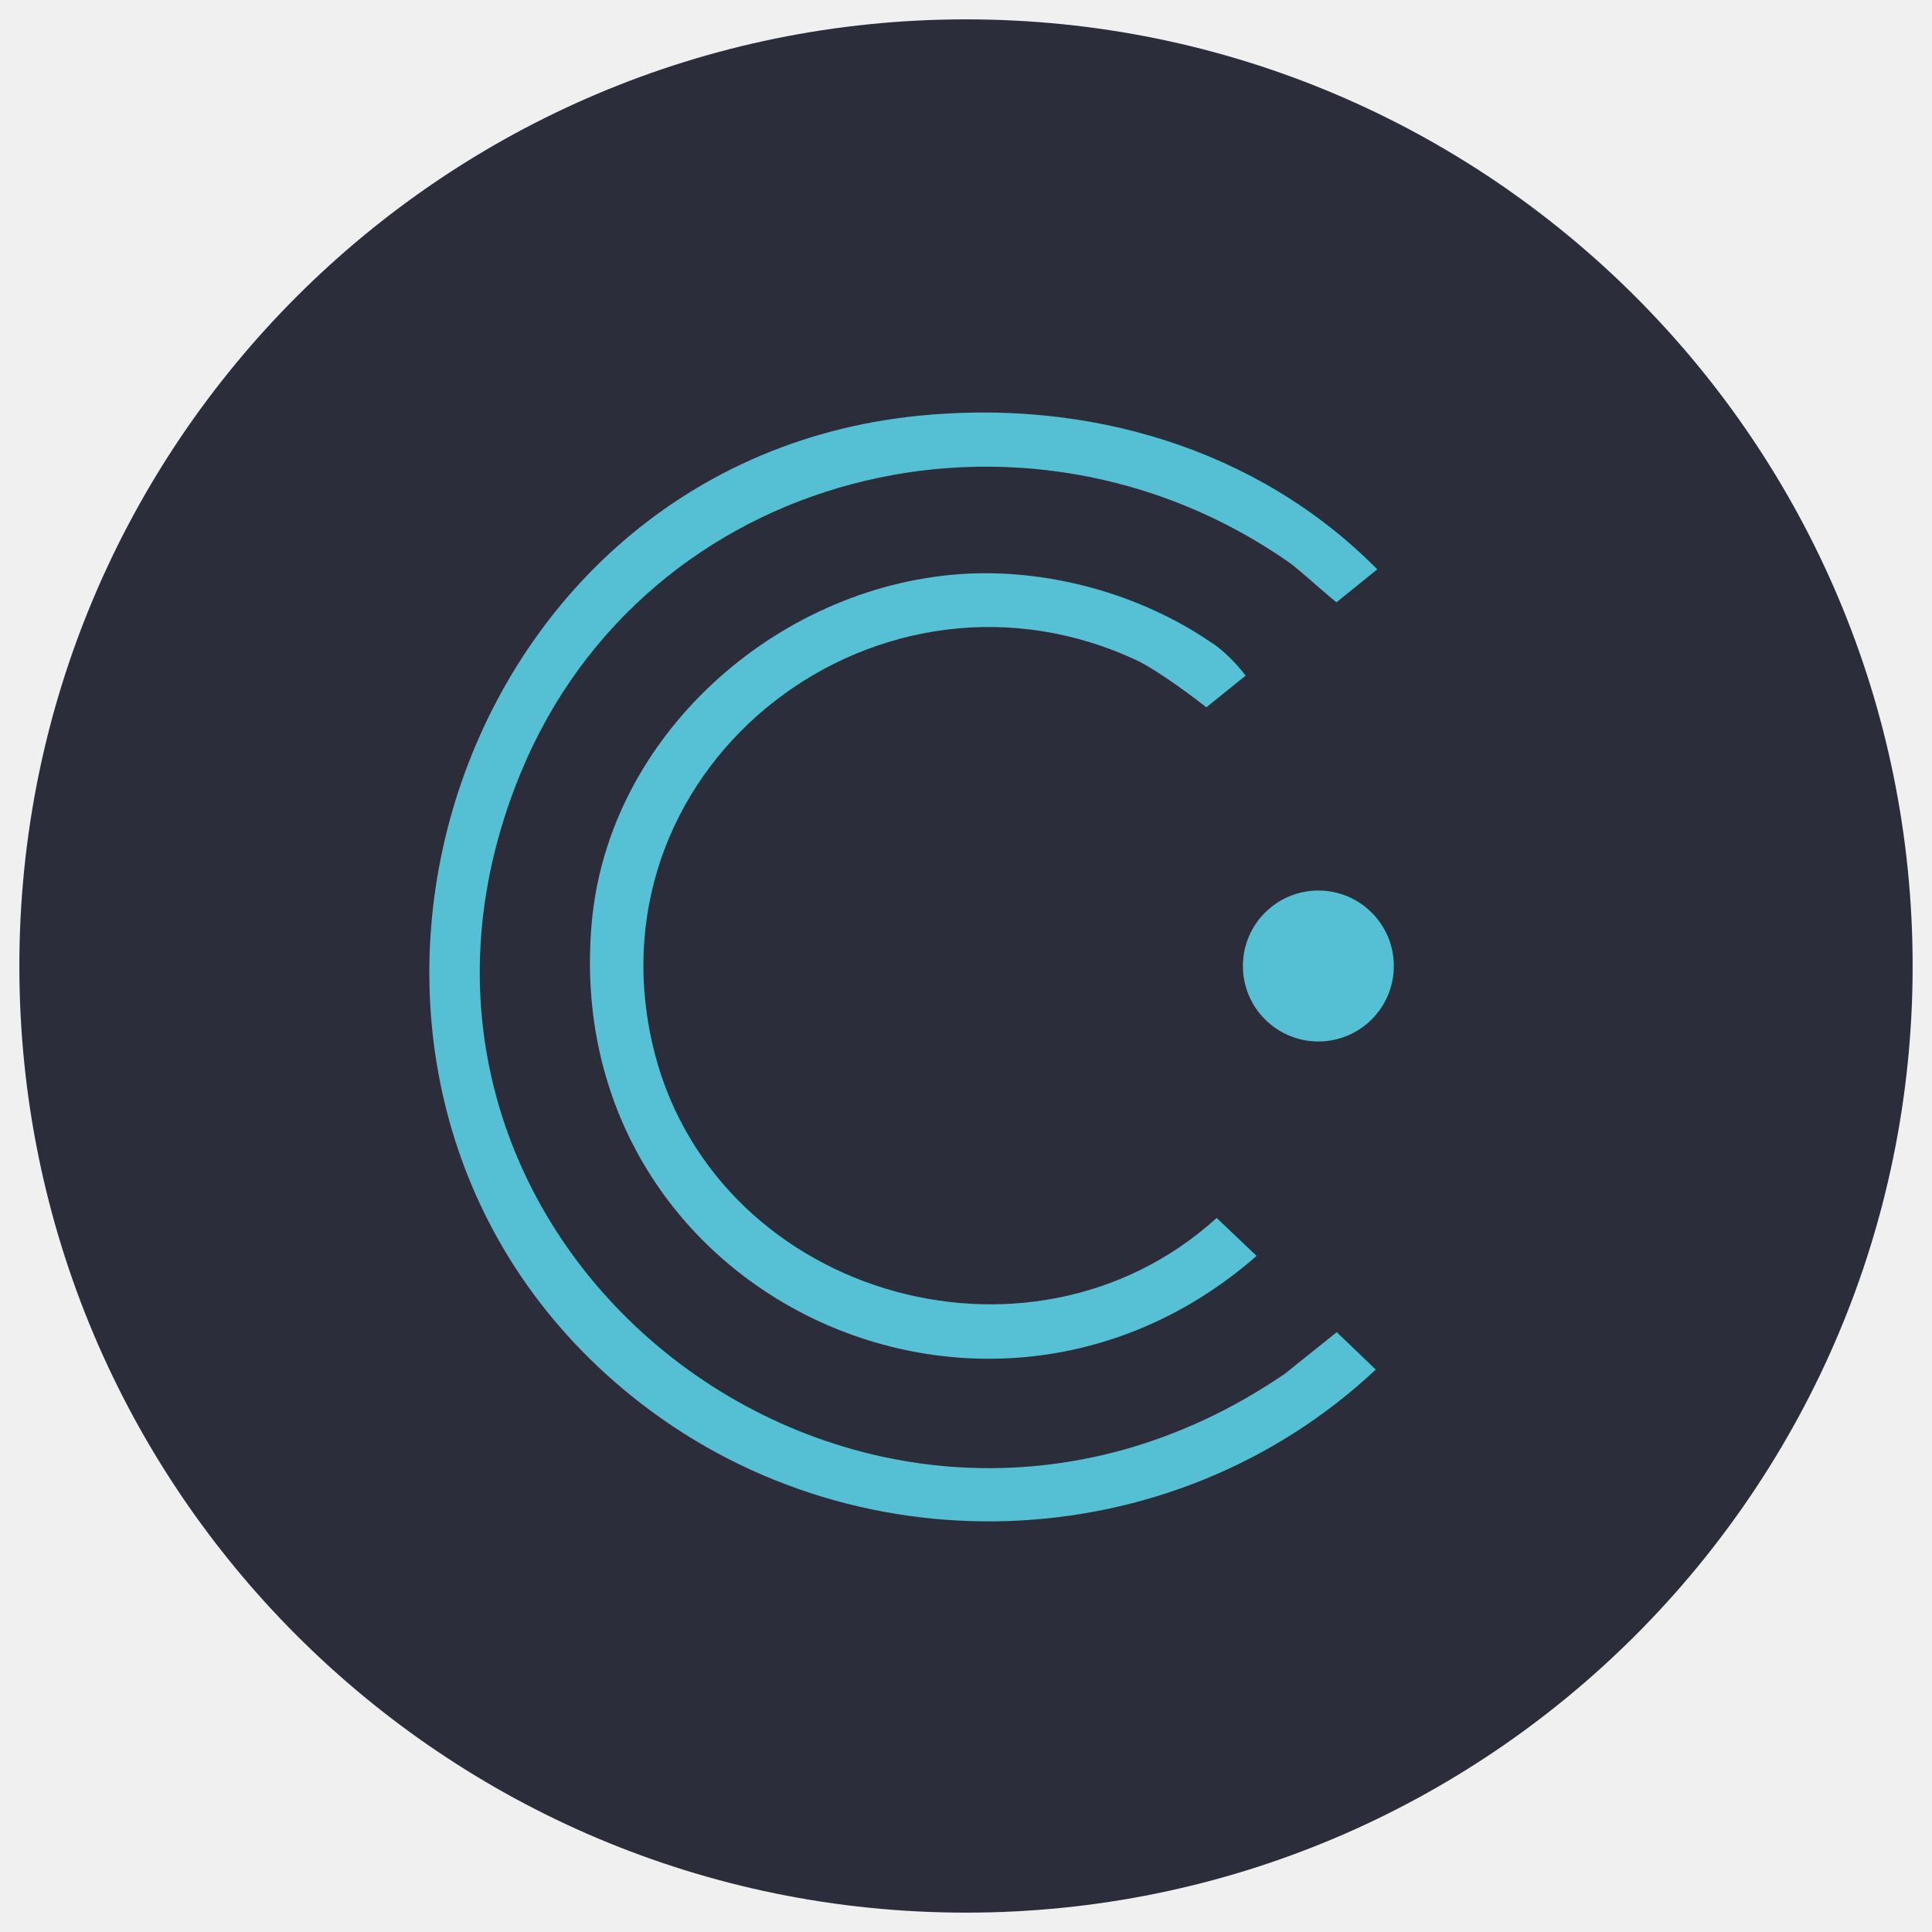
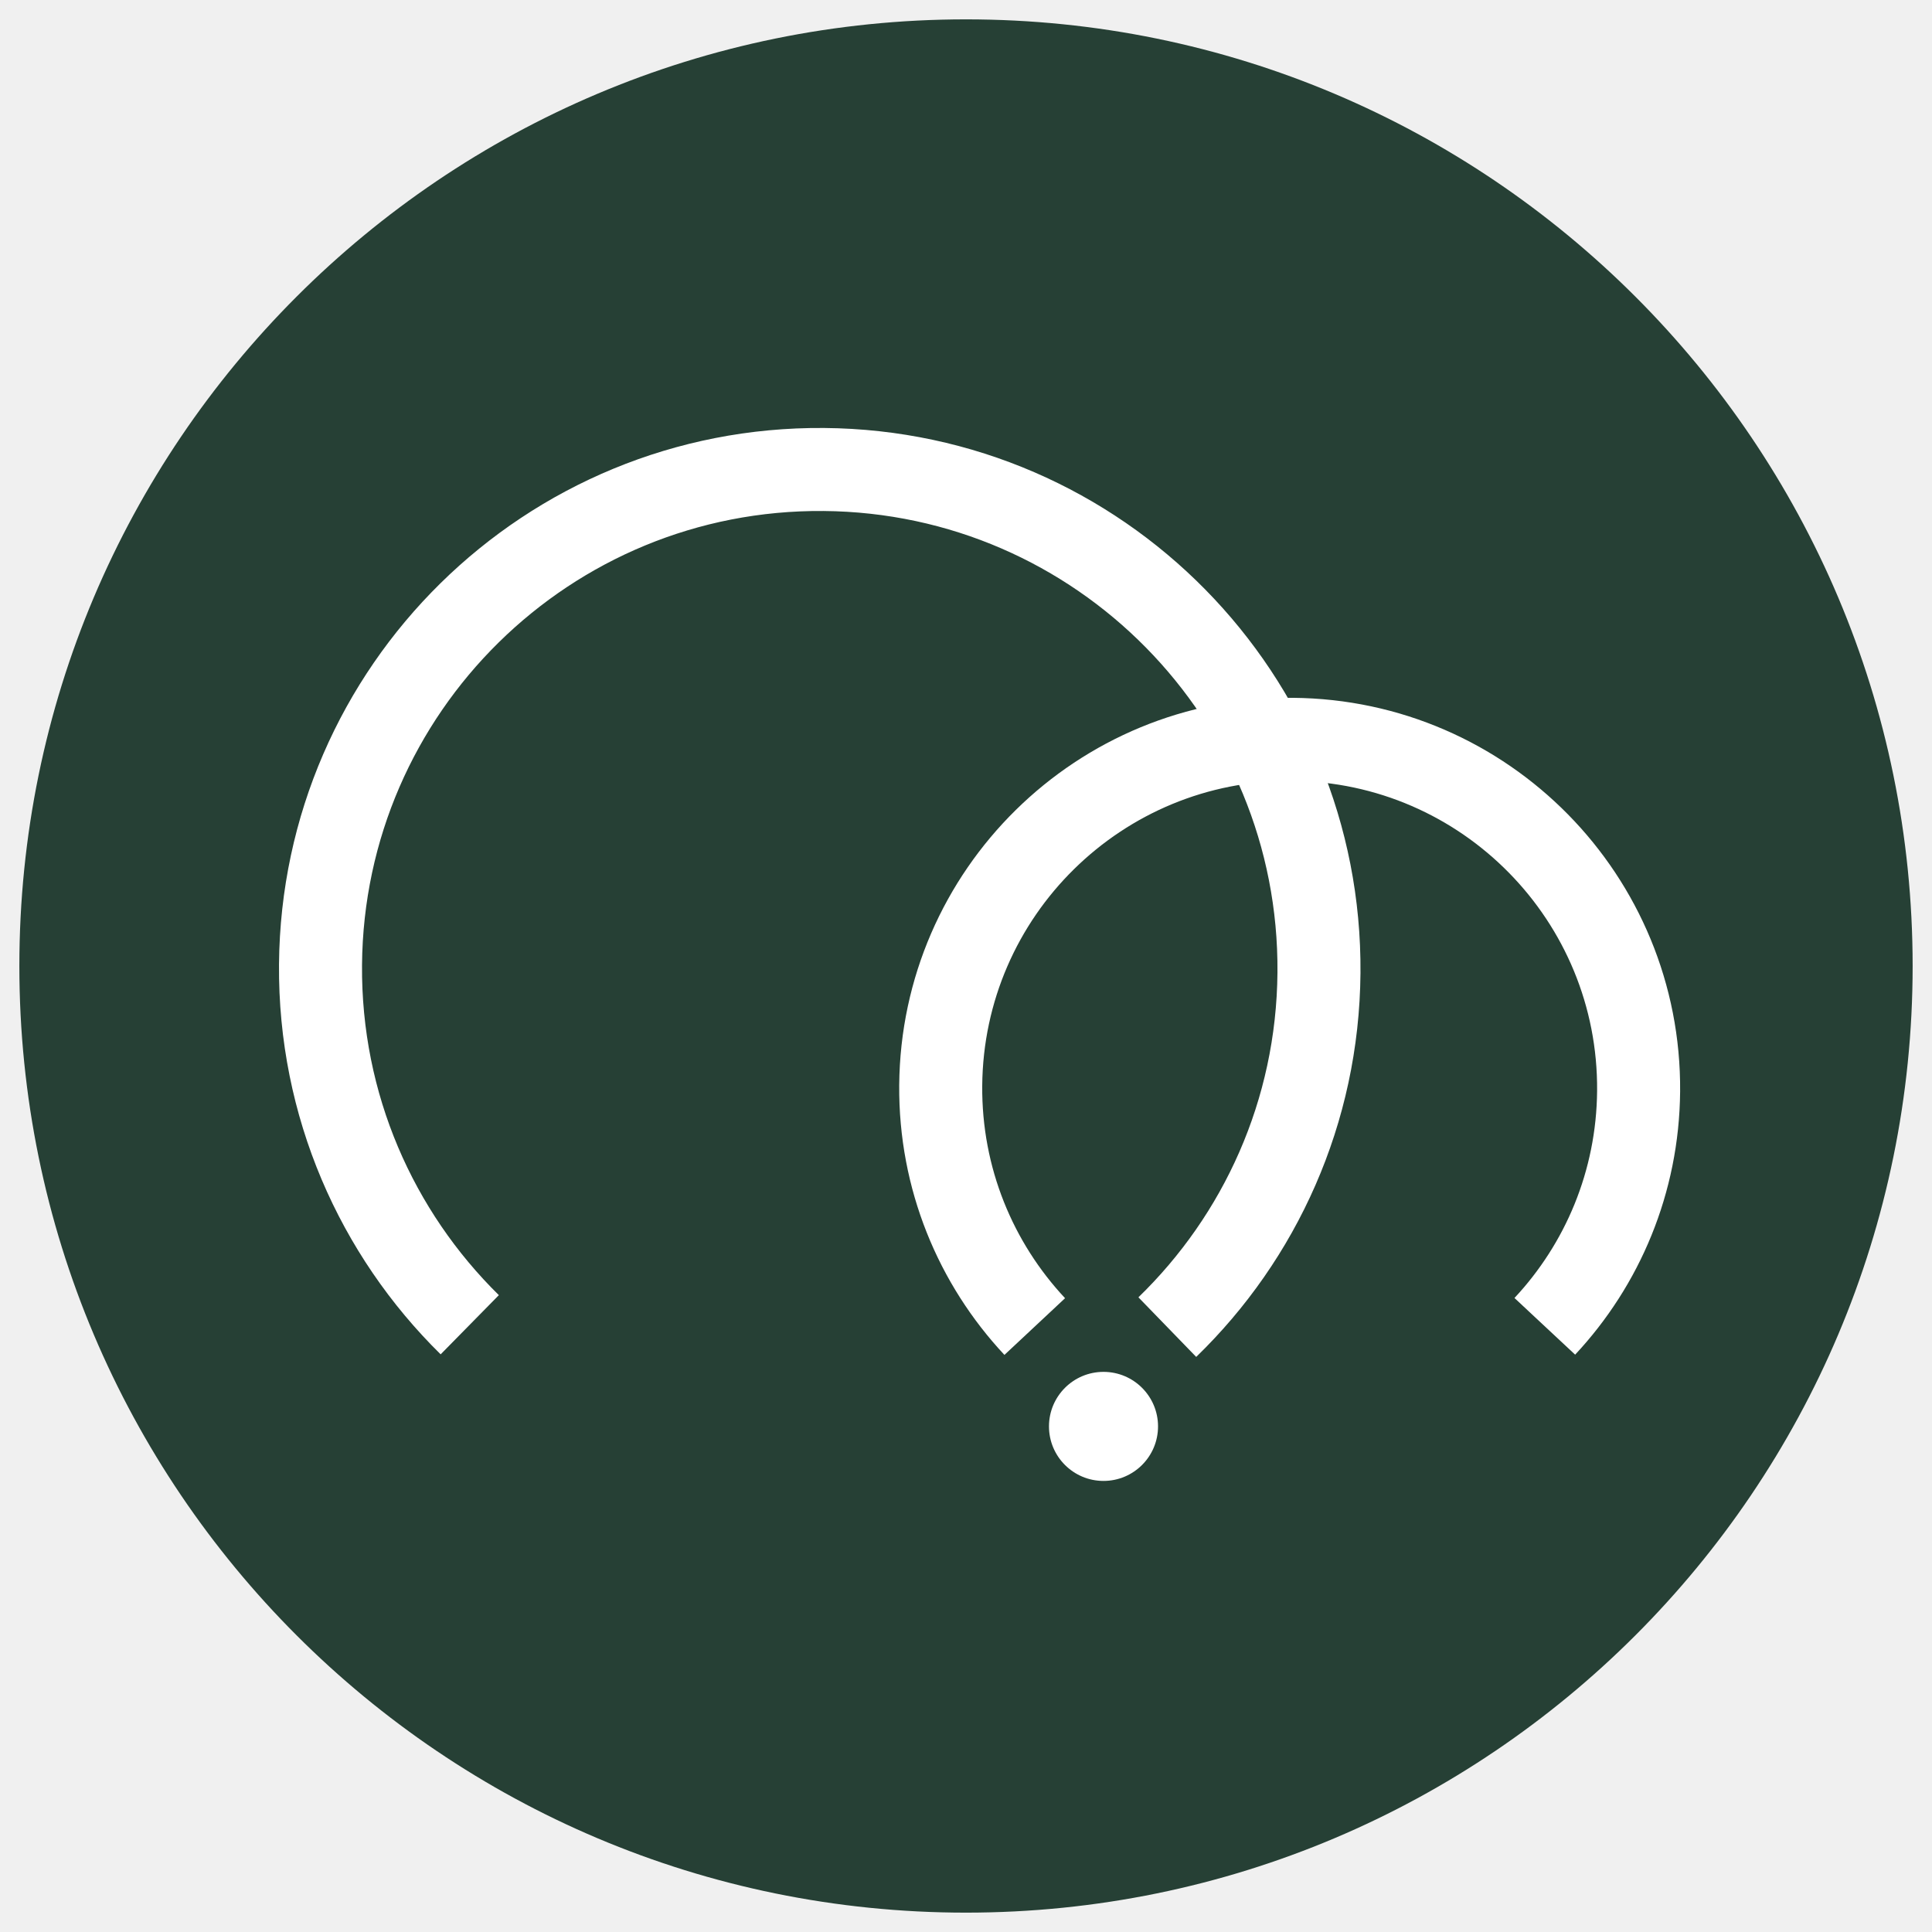
<svg xmlns="http://www.w3.org/2000/svg" id="_레이어_1" data-name="레이어 1" viewBox="0 0 512 512">
  <defs>
    <style>
      .cls-1 {
-         fill: #55c0d3;
+         fill: #fff;
      }

      .cls-2 {
-         fill: #56c1d4;
+         fill: none;
+         stroke: #fff;
+         stroke-miterlimit: 10;
+         stroke-width: 22px;
      }

      .cls-3 {
-         fill: #2b2d3a;
+         fill: #264035;
      }
    </style>
  </defs>
  <circle class="cls-3" cx="256" cy="256" r="250.87" />
  <g>
-     <path class="cls-2" d="M333.02,332.84c-3.43-3.26-7.15-6.81-10.55-10.03v-.07c-50.03,45.44-134.78,19.89-149.66-46.46-16.72-74.57,60.85-133.4,128.99-101.02,0,0,6.03,2.91,17.9,12.19l10.41-8.41c-5.03-6.48-9.25-8.86-9.25-8.86-18.92-12.92-43.61-19.65-66.46-18.03-48.78,3.47-93.3,42.89-97.61,92.62-8.44,97.42,104,151.24,176.22,88.06" />
-     <path class="cls-1" d="M364.58,362.96c-.2-.25-4.33-4.2-10.32-9.92" />
-     <path class="cls-1" d="M364.58,362.96c-54.32,50.93-139.32,53.76-197.27,6.95-99.8-80.61-51.83-246.69,75.9-259.71,44.86-4.57,89.99,8.5,121.78,40.68l-10.82,8.74-.29-.25c-2.72-2.13-9.89-8.66-12.03-10.16-70.56-49.56-170.76-24.87-203.91,55.74-51.35,124.86,91.12,235.18,202.51,159.15l13.8-11.06" />
+     <circle class="cls-1" cx="292.44" cy="378.01" r="14.45" />
+     <path class="cls-2" d="M124.49,351.07c-24.67-24.26-39.85-58.1-39.55-95.43.6-73.07,60.31-131.82,133.38-131.22,73.07.6,131.82,60.31,131.22,133.38-.3,36.88-15.66,70.11-40.19,93.9" />
+     <path class="cls-2" d="M274.22,351.55c-15.63-16.71-25.12-39.22-24.92-63.9.42-51.07,42.16-92.13,93.23-91.72s92.13,42.16,91.72,93.23c-.2,24.11-9.61,46-24.86,62.33" />
  </g>
-   <circle class="cls-1" cx="349.38" cy="256" r="20" />
</svg>
